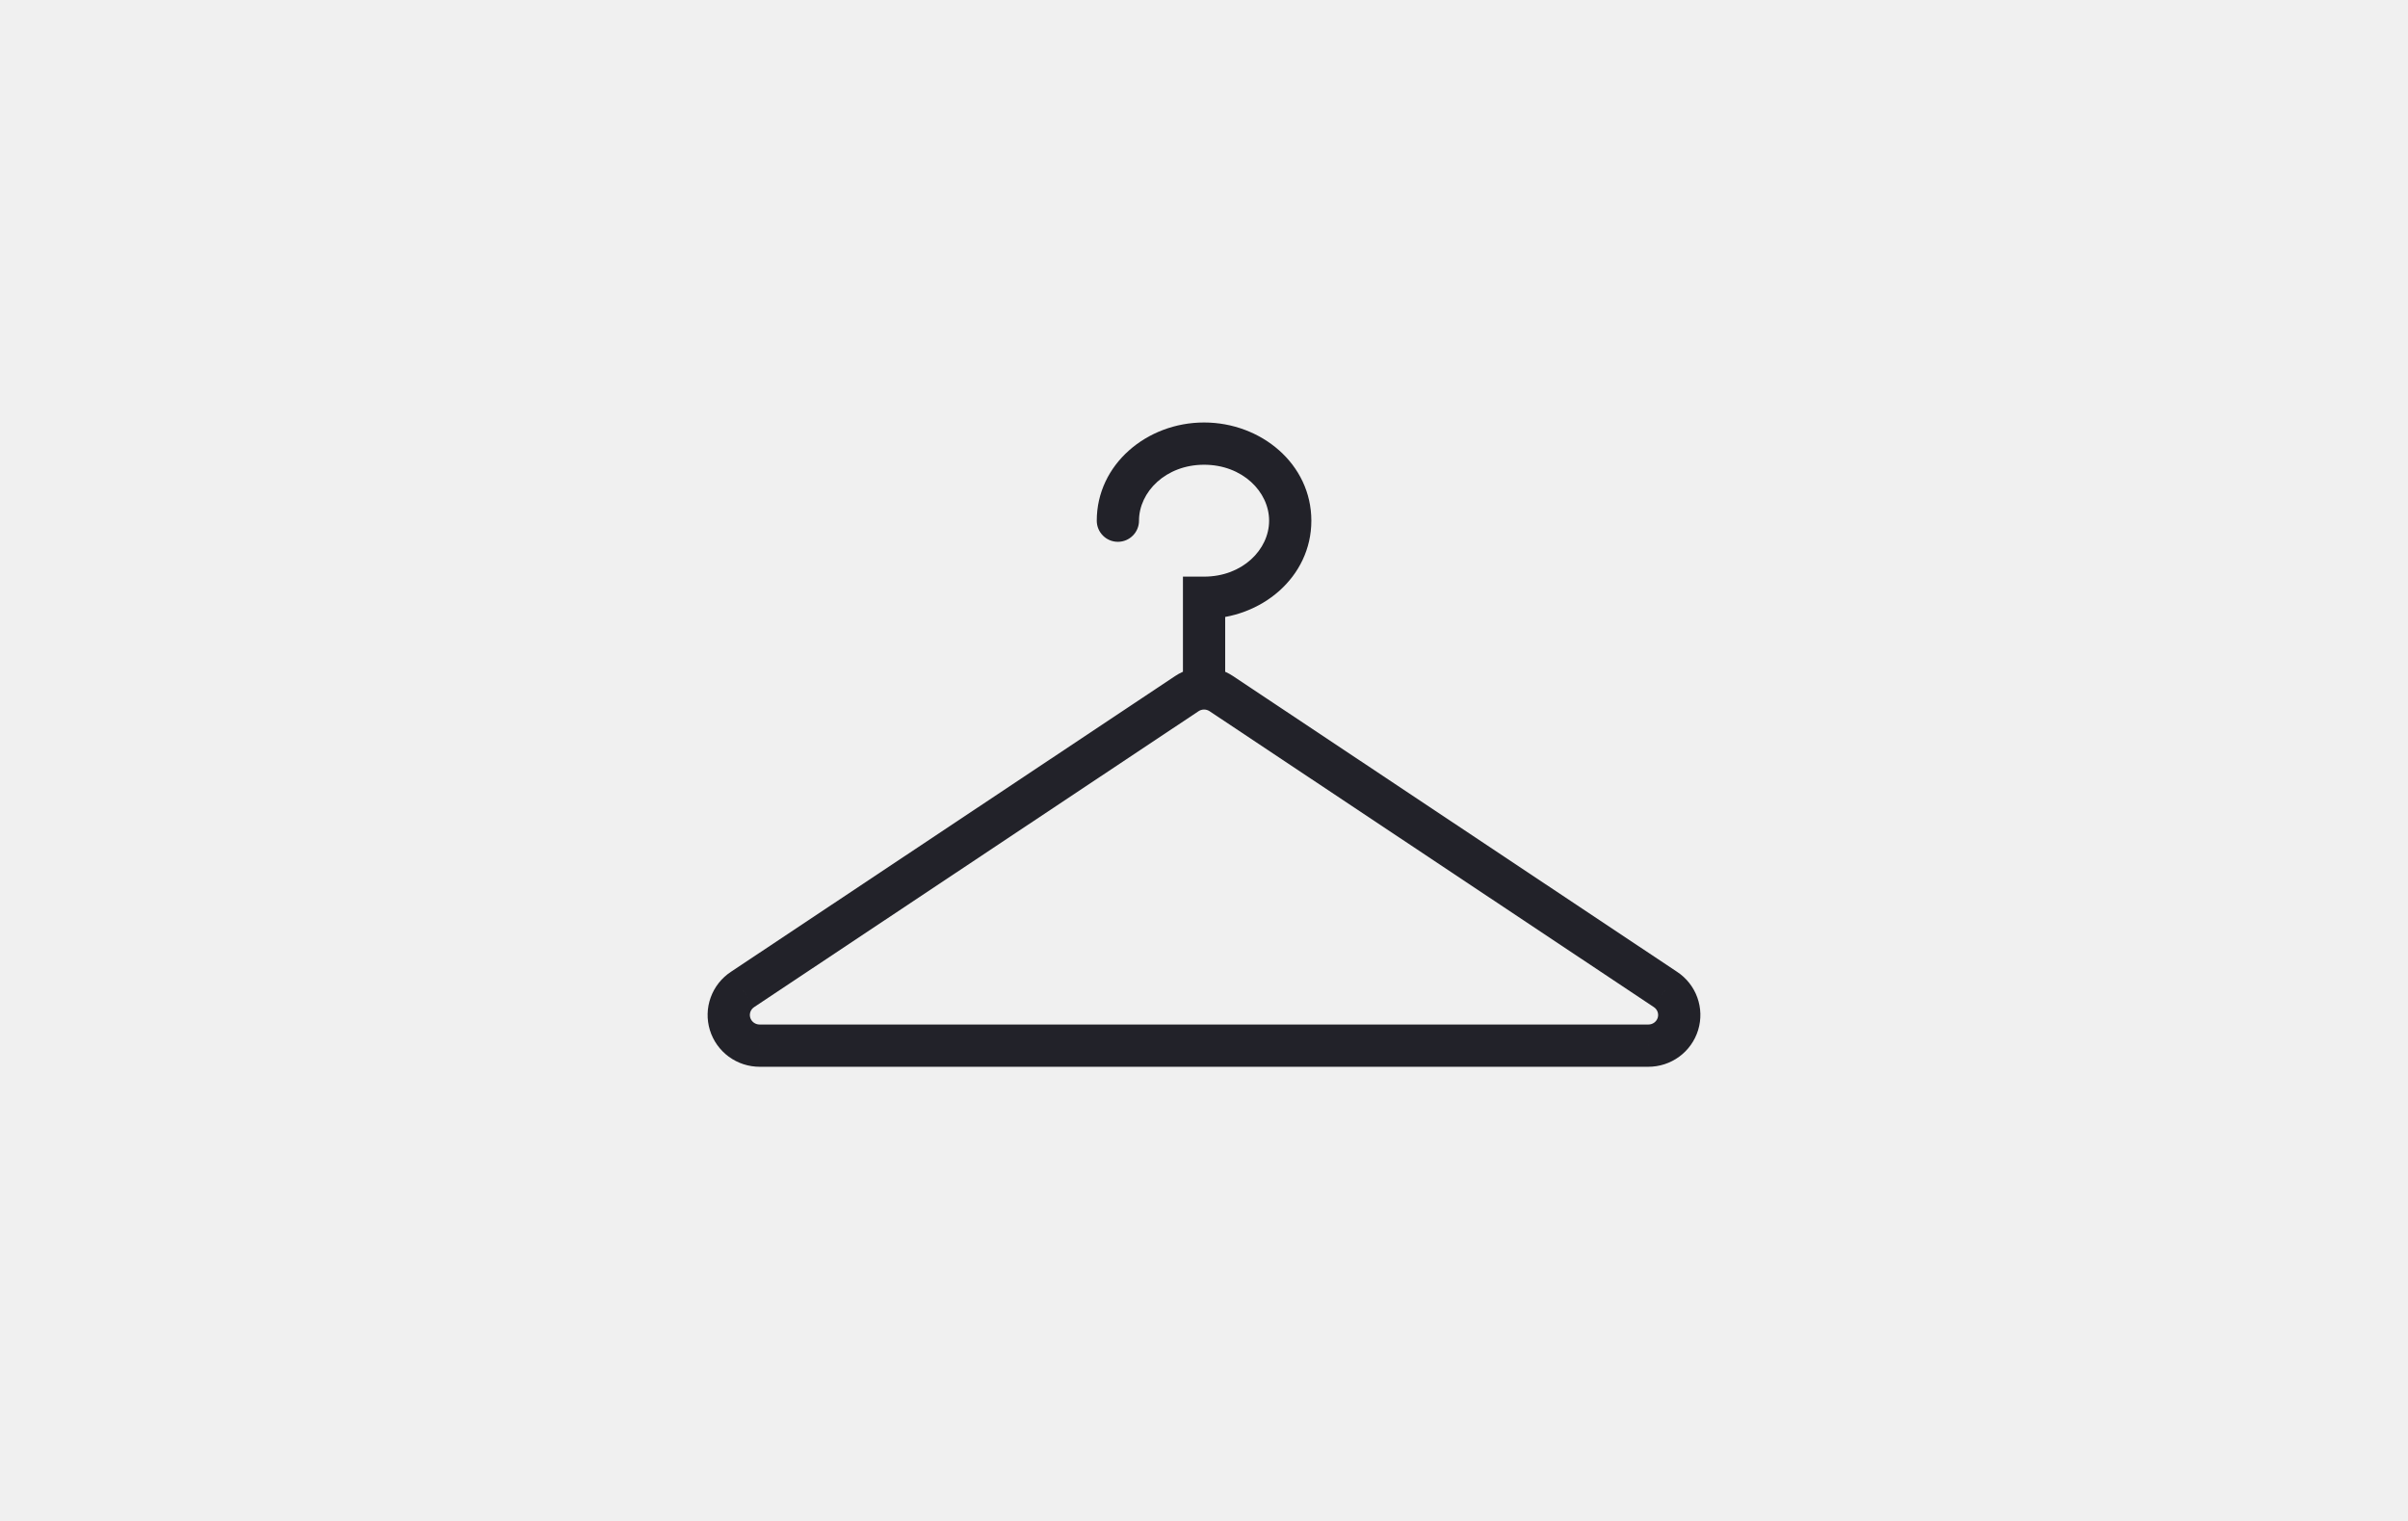
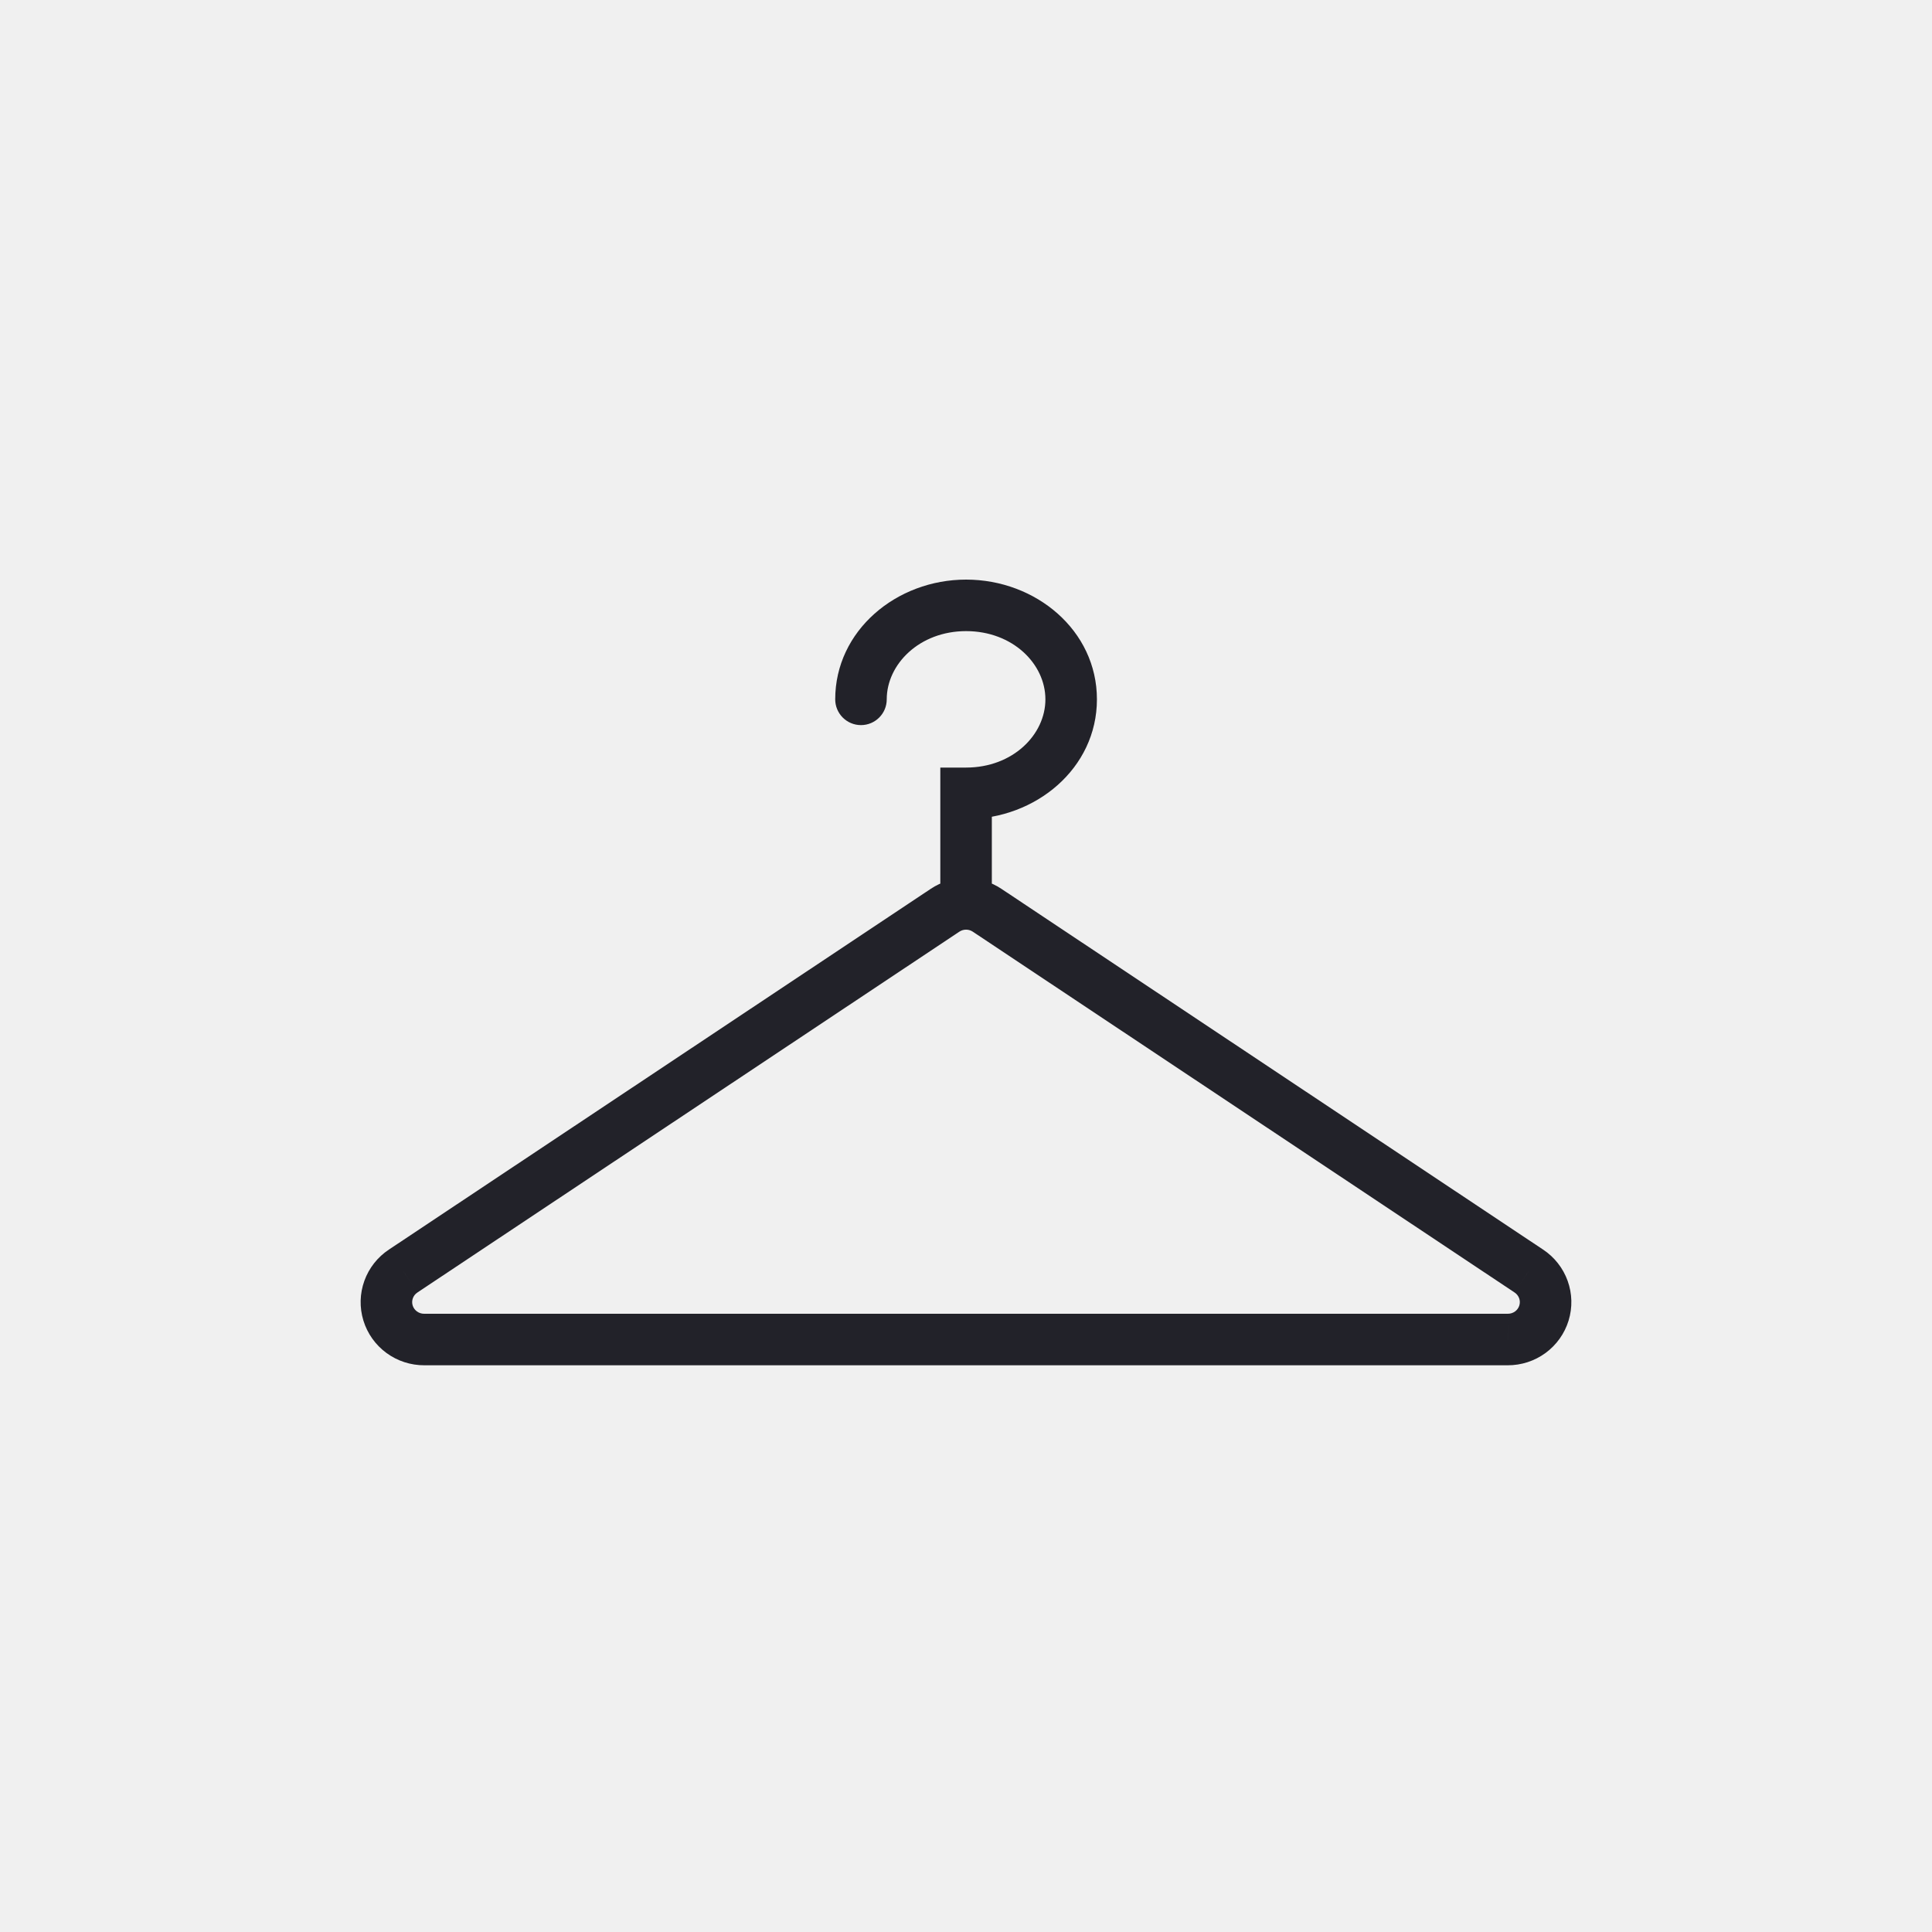
- <svg xmlns="http://www.w3.org/2000/svg" width="228" height="144" viewBox="0 0 228 144" fill="none">
-   <g clip-path="url(#clip0)">
-     <path d="M112.374 65.672L113.482 67.337L113.483 67.336L112.374 65.672ZM70.306 93.68L71.407 95.35L71.414 95.345L70.306 93.68ZM71.938 99V97L71.93 97L71.938 99ZM156.062 99L156.07 97H156.062V99ZM157.694 93.68L156.586 95.345L156.593 95.35L157.694 93.68ZM115.638 65.672L114.528 67.336L114.529 67.337L115.638 65.672ZM114.006 65.178V67.178V65.178ZM103.846 49.297C103.846 50.402 104.742 51.297 105.846 51.297C106.951 51.297 107.846 50.402 107.846 49.297H103.846ZM114.006 56.594V54.594H112.006L112.006 56.594L114.006 56.594ZM112.006 65.082C112.006 66.187 112.901 67.082 114.006 67.082C115.11 67.082 116.006 66.187 116.006 65.082L112.006 65.082ZM111.266 64.007L69.197 92.016L71.414 95.345L113.482 67.337L111.266 64.007ZM69.204 92.011C68.322 92.593 67.65 93.443 67.291 94.438L71.053 95.797C71.118 95.617 71.241 95.459 71.407 95.35L69.204 92.011ZM67.291 94.438C66.931 95.433 66.904 96.517 67.215 97.529L71.039 96.356C70.983 96.173 70.987 95.978 71.053 95.797L67.291 94.438ZM67.215 97.529C67.525 98.54 68.155 99.423 69.007 100.047L71.37 96.819C71.21 96.702 71.095 96.539 71.039 96.356L67.215 97.529ZM69.007 100.047C69.86 100.671 70.89 101.004 71.945 101L71.93 97C71.727 97.001 71.53 96.937 71.37 96.819L69.007 100.047ZM71.938 101H156.062V97H71.938V101ZM156.055 101C157.11 101.004 158.14 100.671 158.993 100.047L156.63 96.819C156.47 96.937 156.273 97.001 156.07 97L156.055 101ZM158.993 100.047C159.845 99.423 160.475 98.54 160.785 97.529L156.961 96.356C156.905 96.539 156.79 96.702 156.63 96.819L158.993 100.047ZM160.785 97.529C161.096 96.517 161.069 95.433 160.709 94.438L156.947 95.797C157.012 95.978 157.017 96.173 156.961 96.356L160.785 97.529ZM160.709 94.438C160.35 93.443 159.678 92.593 158.796 92.011L156.593 95.35C156.759 95.459 156.882 95.617 156.947 95.797L160.709 94.438ZM158.803 92.016L116.746 64.007L114.529 67.337L156.586 95.345L158.803 92.016ZM116.747 64.008C115.935 63.467 114.981 63.178 114.006 63.178V67.178C114.193 67.178 114.375 67.234 114.528 67.336L116.747 64.008ZM114.006 63.178C113.031 63.178 112.076 63.467 111.264 64.008L113.483 67.336C113.636 67.234 113.818 67.178 114.006 67.178V63.178ZM107.846 49.297C107.846 46.578 110.375 44 114.006 44V40C108.591 40 103.846 43.967 103.846 49.297H107.846ZM114.006 44C117.64 44 120.165 46.559 120.165 49.297H124.165C124.165 43.94 119.417 40 114.006 40V44ZM120.165 49.297C120.165 52.035 117.64 54.594 114.006 54.594V58.594C119.417 58.594 124.165 54.654 124.165 49.297H120.165ZM112.006 56.594L112.006 65.082L116.006 65.082L116.006 56.594L112.006 56.594Z" fill="#222229" />
-   </g>
-   <defs>
-     <clipPath id="clip0">
-       <rect width="228" height="144" fill="white" />
-     </clipPath>
-   </defs>
+ <svg xmlns="http://www.w3.org/2000/svg" width="150" height="150" viewBox="0 0 150 150" fill="none">
+   <path d="M73.374 70.672L74.482 72.337L74.483 72.336L73.374 70.672ZM31.306 98.68L32.407 100.35L32.414 100.345L31.306 98.68ZM32.938 104L32.938 102L32.93 102L32.938 104ZM117.062 104L117.07 102H117.062V104ZM118.694 98.68L117.586 100.345L117.593 100.35L118.694 98.68ZM76.638 70.672L75.528 72.336L75.529 72.337L76.638 70.672ZM75.006 70.178L75.006 72.178L75.006 70.178ZM64.846 54.297C64.846 55.402 65.742 56.297 66.846 56.297C67.951 56.297 68.846 55.402 68.846 54.297H64.846ZM75.006 61.594V59.594H73.006L73.006 61.594L75.006 61.594ZM73.006 70.082C73.006 71.187 73.901 72.082 75.006 72.082C76.11 72.082 77.006 71.187 77.006 70.082L73.006 70.082ZM72.266 69.007L30.197 97.016L32.414 100.345L74.482 72.337L72.266 69.007ZM30.204 97.011C29.322 97.593 28.65 98.443 28.291 99.438L32.053 100.798C32.118 100.617 32.241 100.459 32.407 100.35L30.204 97.011ZM28.291 99.438C27.931 100.433 27.904 101.517 28.215 102.529L32.039 101.356C31.983 101.173 31.988 100.978 32.053 100.798L28.291 99.438ZM28.215 102.529C28.525 103.541 29.155 104.423 30.007 105.047L32.37 101.819C32.21 101.702 32.095 101.539 32.039 101.356L28.215 102.529ZM30.007 105.047C30.86 105.671 31.89 106.004 32.946 106L32.93 102C32.727 102.001 32.53 101.937 32.37 101.819L30.007 105.047ZM32.938 106H117.062V102H32.938V106ZM117.055 106C118.11 106.004 119.14 105.671 119.993 105.047L117.63 101.819C117.47 101.937 117.273 102.001 117.07 102L117.055 106ZM119.993 105.047C120.845 104.423 121.475 103.541 121.785 102.529L117.961 101.356C117.905 101.539 117.79 101.702 117.63 101.819L119.993 105.047ZM121.785 102.529C122.096 101.517 122.069 100.433 121.709 99.438L117.947 100.798C118.012 100.978 118.017 101.173 117.961 101.356L121.785 102.529ZM121.709 99.438C121.35 98.443 120.678 97.593 119.796 97.011L117.593 100.35C117.759 100.459 117.882 100.617 117.947 100.798L121.709 99.438ZM119.803 97.016L77.746 69.007L75.529 72.337L117.586 100.345L119.803 97.016ZM77.747 69.008C76.935 68.467 75.981 68.178 75.006 68.178L75.006 72.178C75.193 72.178 75.375 72.234 75.528 72.336L77.747 69.008ZM75.006 68.178C74.031 68.178 73.076 68.467 72.264 69.008L74.483 72.336C74.636 72.234 74.818 72.178 75.006 72.178L75.006 68.178ZM68.846 54.297C68.846 51.578 71.376 49 75.006 49V45C69.591 45 64.846 48.967 64.846 54.297H68.846ZM75.006 49C78.641 49 81.165 51.559 81.165 54.297H85.165C85.165 48.94 80.417 45 75.006 45V49ZM81.165 54.297C81.165 57.035 78.641 59.594 75.006 59.594V63.594C80.417 63.594 85.165 59.654 85.165 54.297H81.165ZM73.006 61.594L73.006 70.082L77.006 70.082L77.006 61.594L73.006 61.594Z" fill="#222229" />
</svg>
